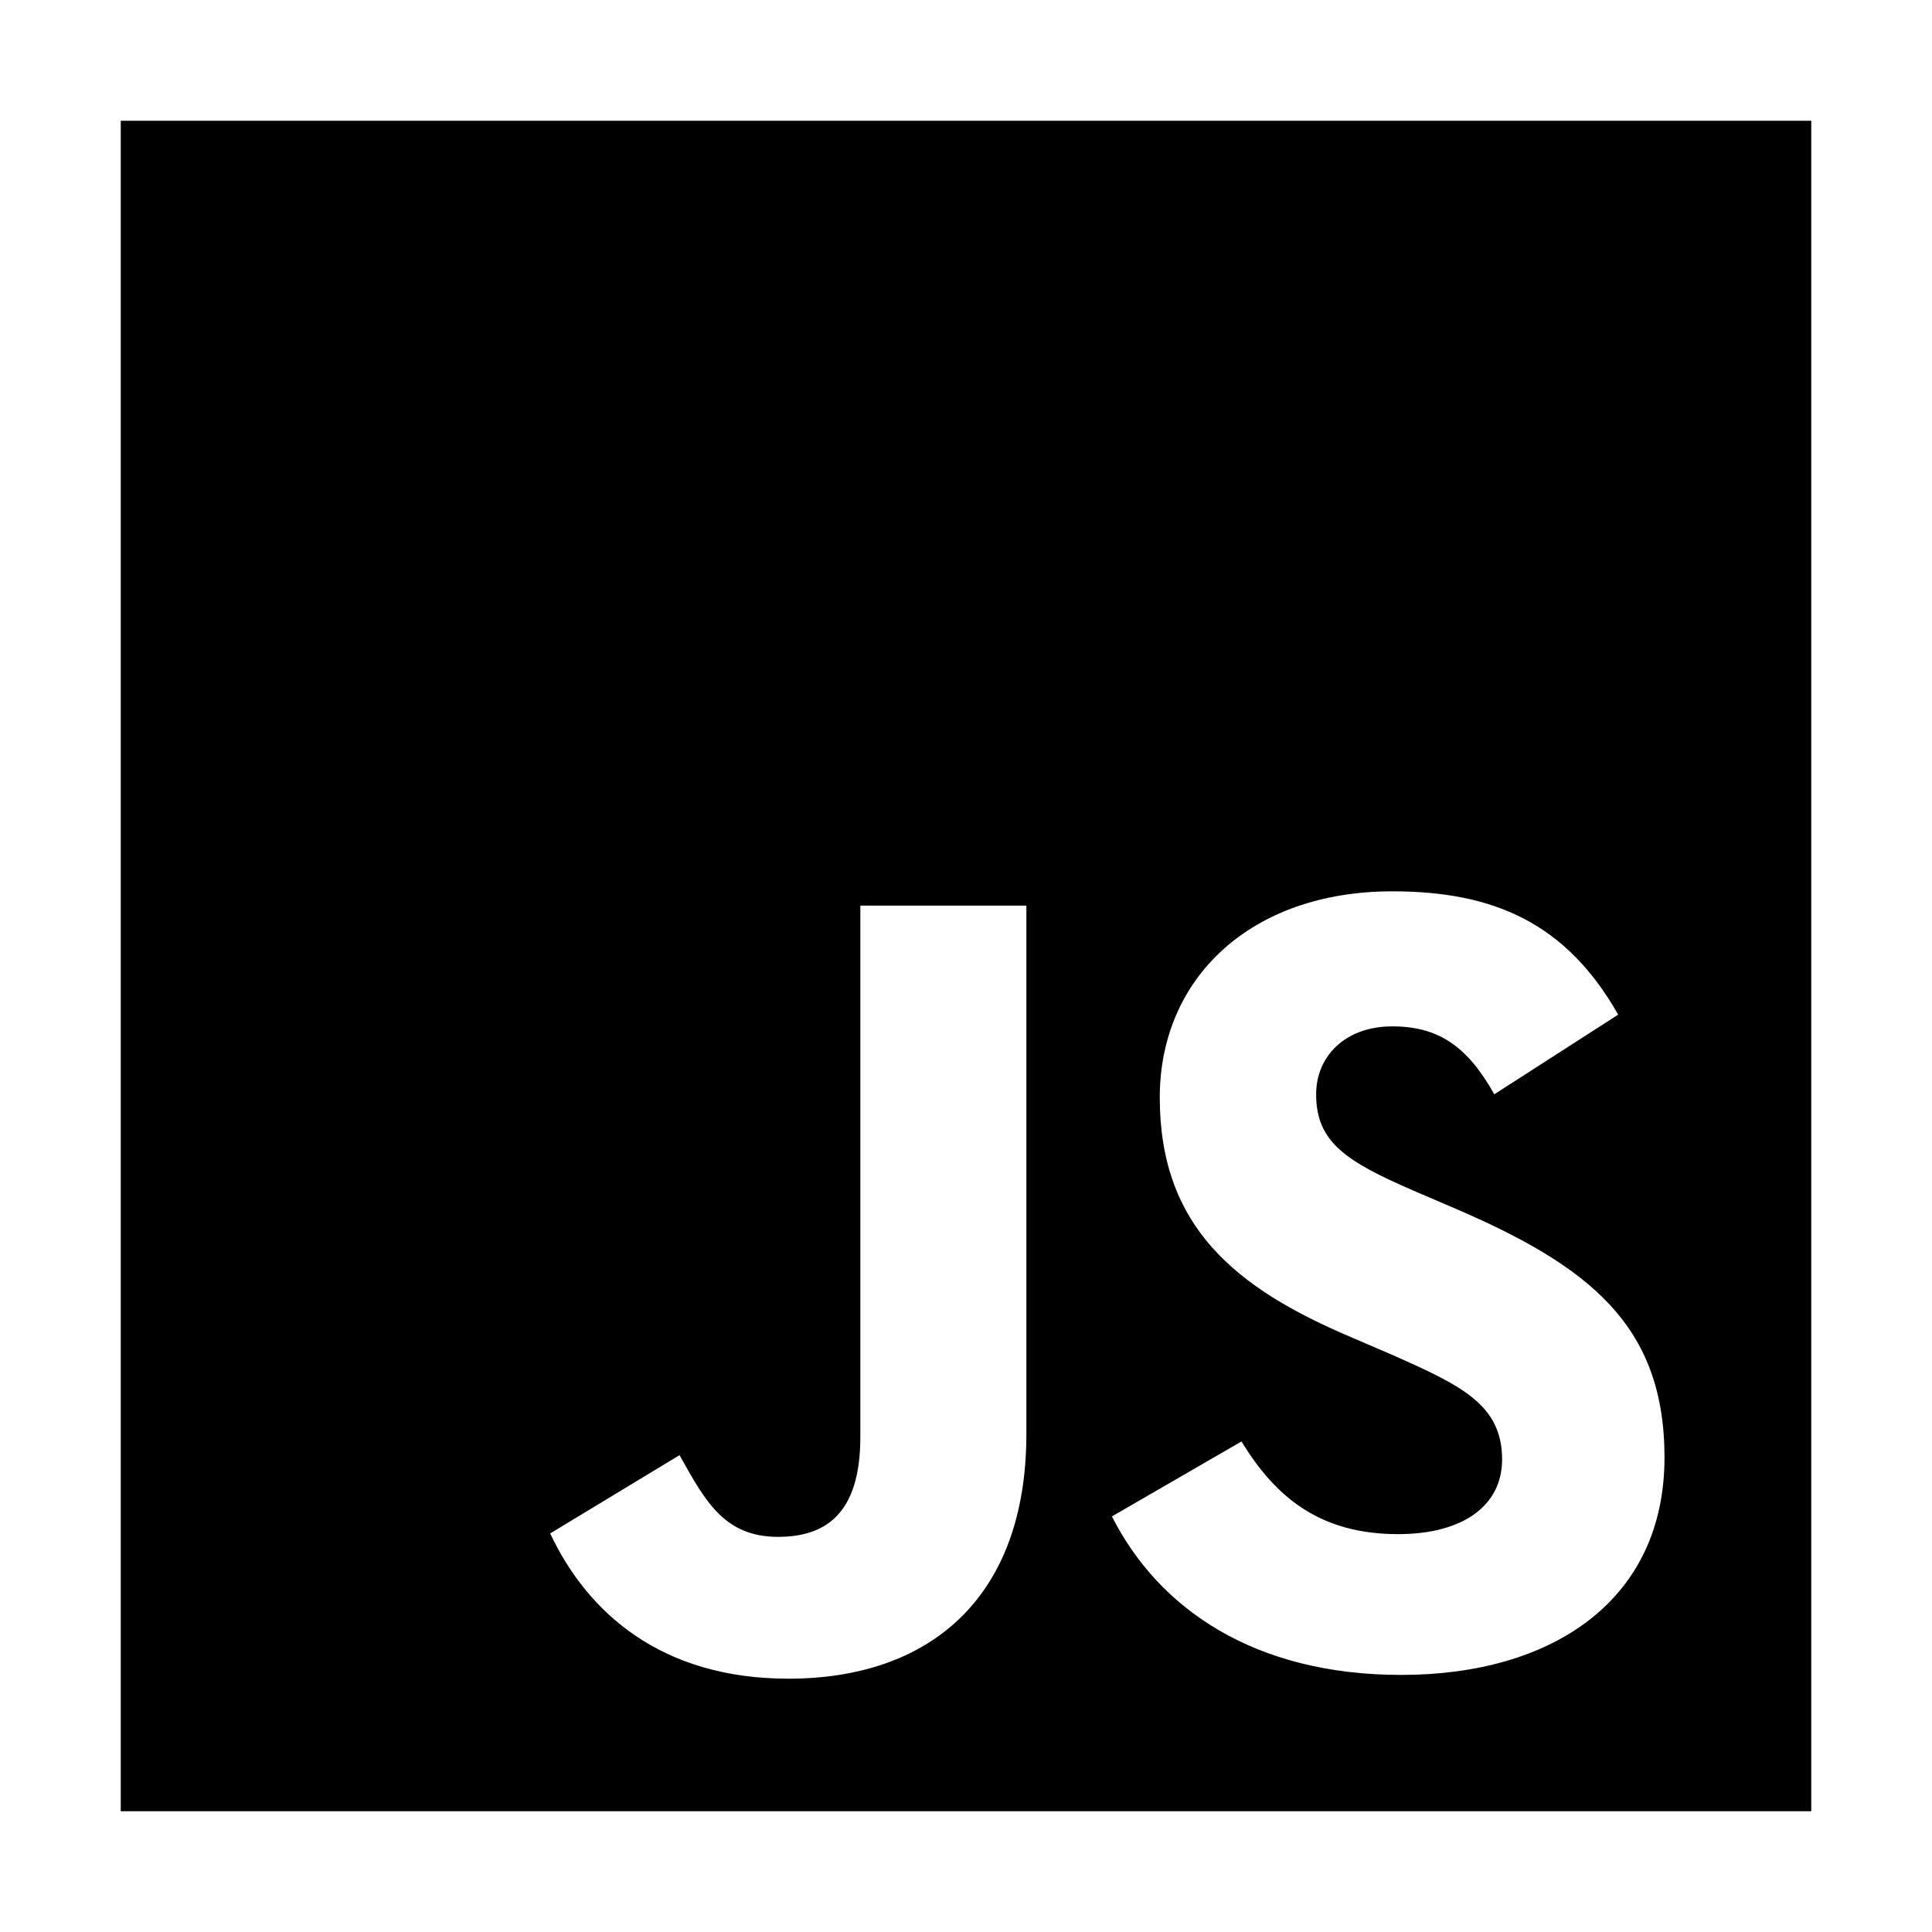
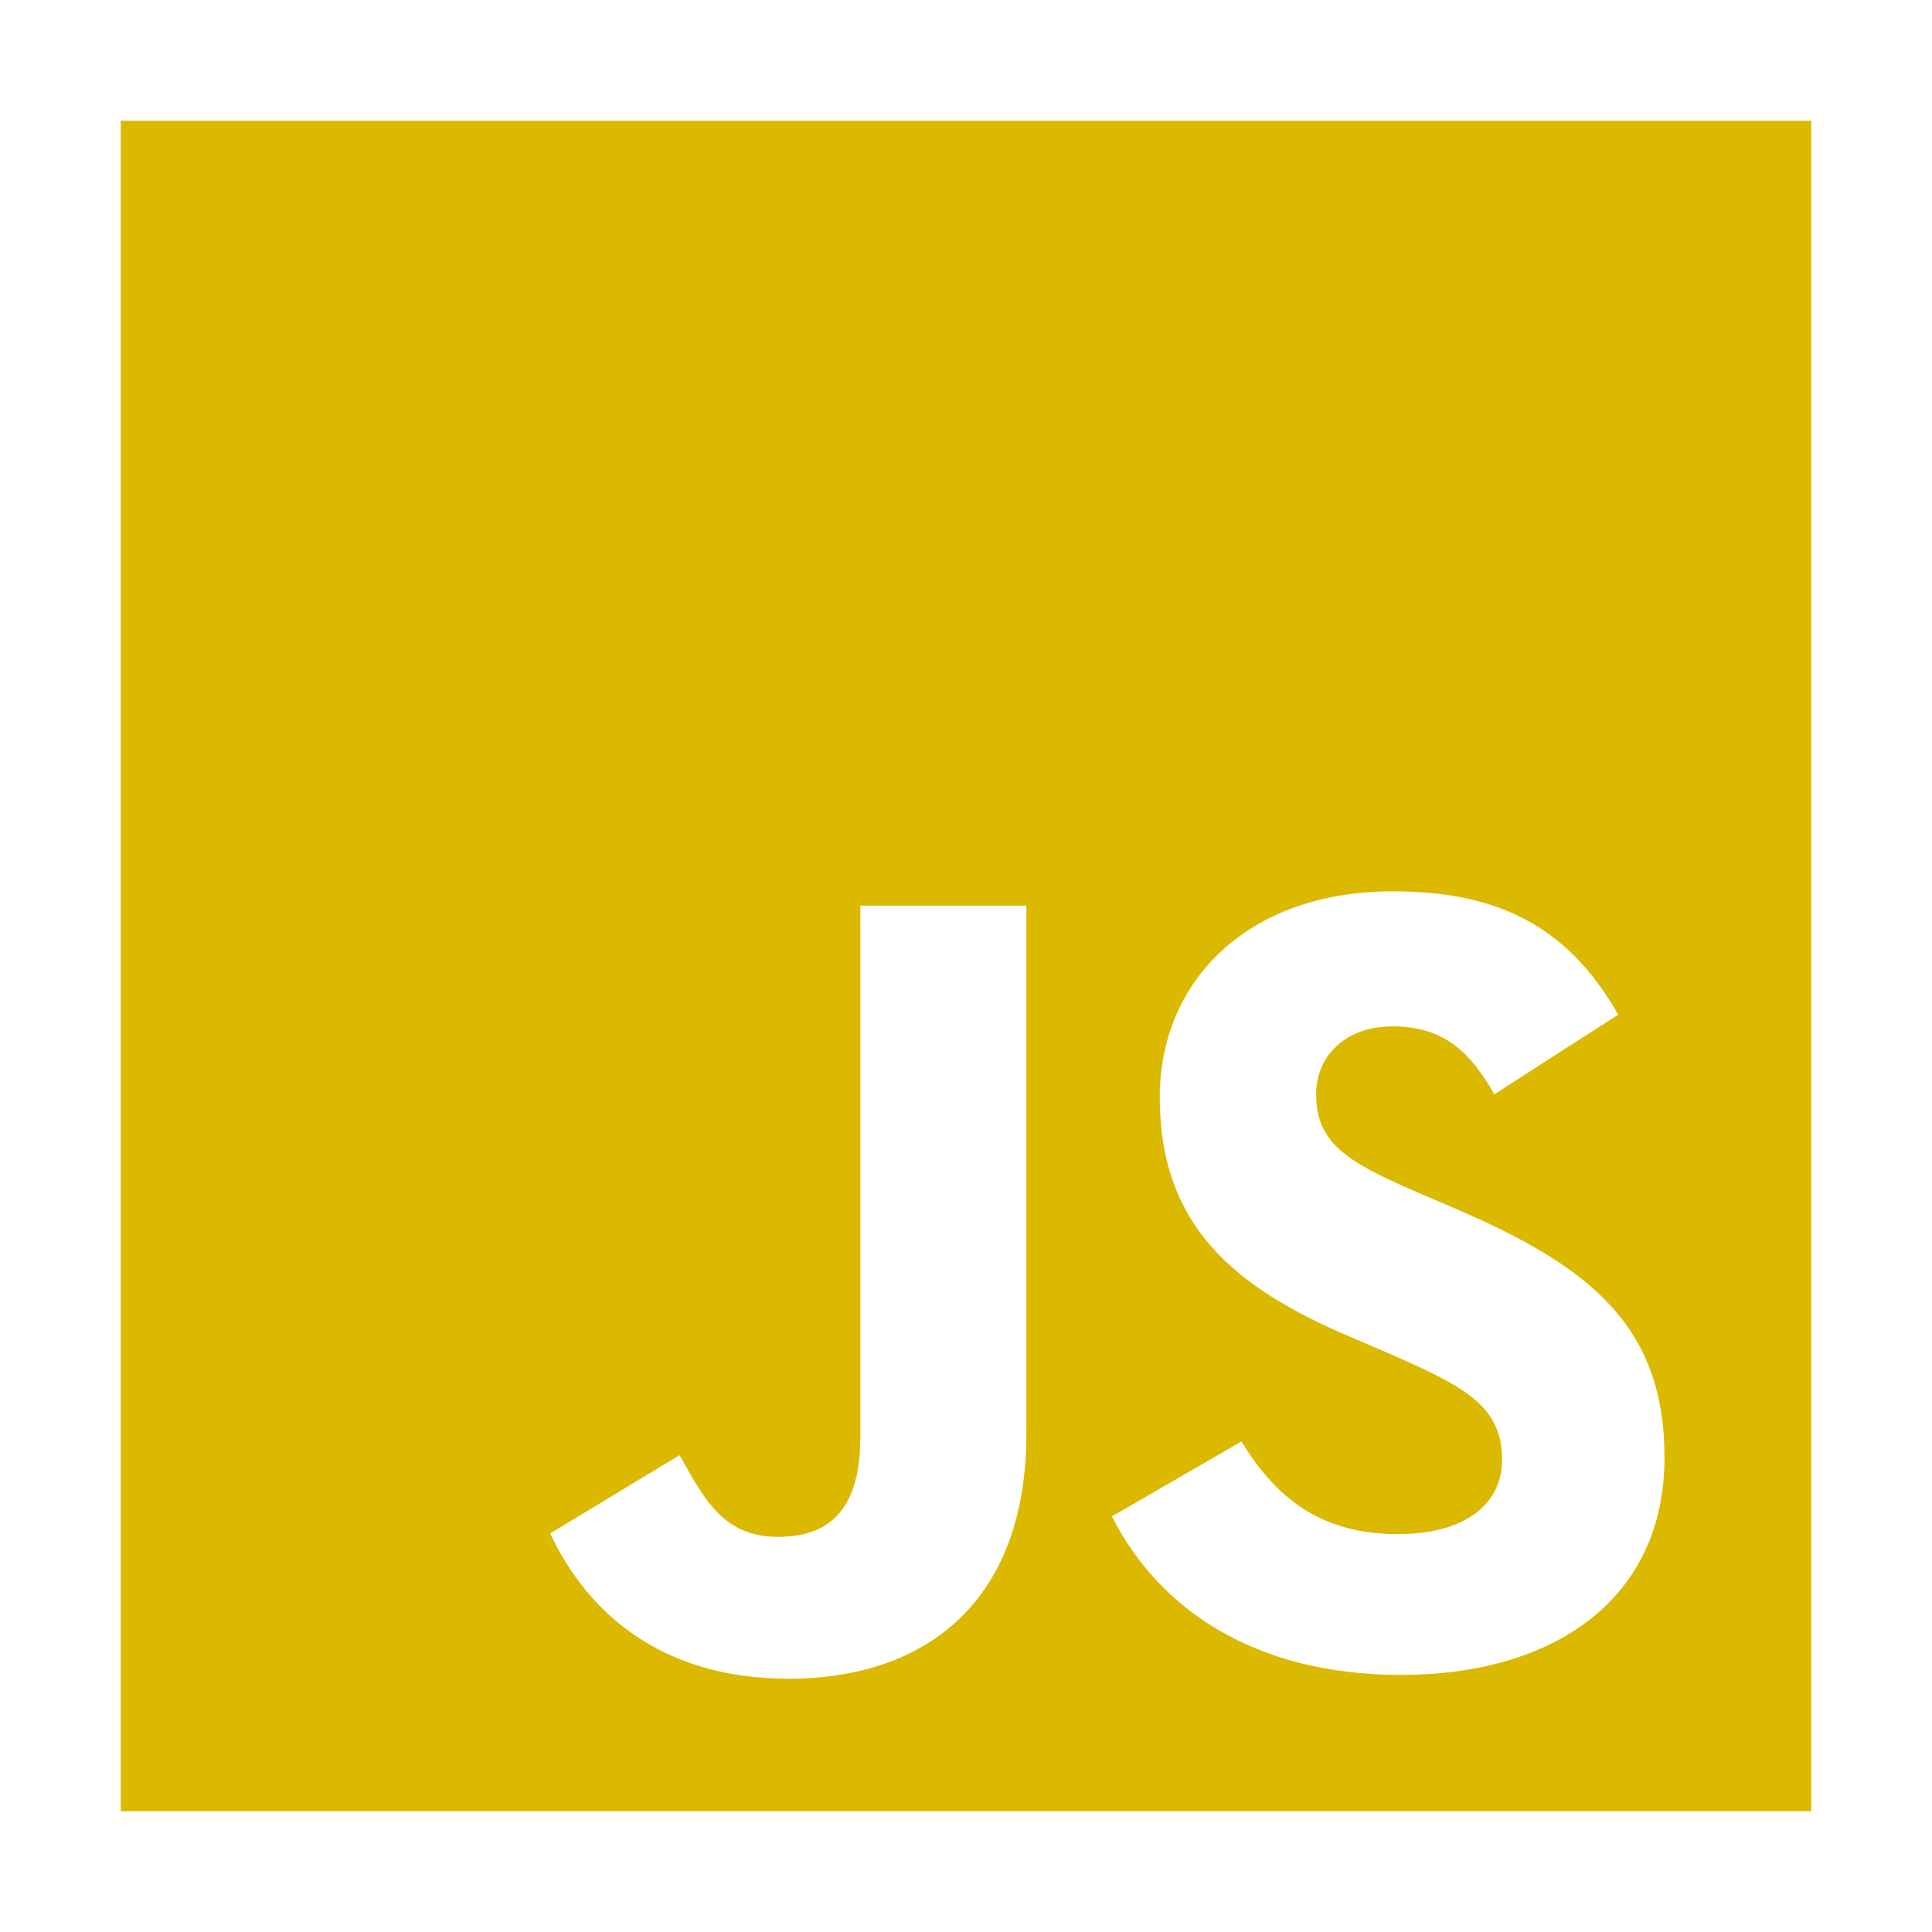
- <svg xmlns="http://www.w3.org/2000/svg" width="512px" height="512px" viewBox="0 0 512 512">
+ <svg xmlns="http://www.w3.org/2000/svg" width="512px" height="512px" viewBox="0 0 512 512" fill="#dab900">
  <path d="M32,32V480H480V32ZM272,380c0,43.61-25.76,64.87-63.05,64.87-33.68,0-53.23-17.44-63.15-38.49h0l34.28-20.75c6.61,11.73,11.63,21.65,26.06,21.65,12,0,21.86-5.41,21.86-26.46V240h44Zm99.35,63.87c-39.09,0-64.35-17.64-76.68-42h0L329,382c9,14.74,20.75,24.56,41.5,24.56,17.44,0,27.57-7.72,27.57-19.75,0-14.43-10.43-19.54-29.68-28l-10.52-4.52c-30.38-12.92-50.52-29.16-50.52-63.45,0-31.57,24.05-54.63,61.64-54.63,26.77,0,46,8.32,59.85,32.68L396,290c-7.22-12.93-15-18-27.06-18-12.33,0-20.15,7.82-20.15,18,0,12.63,7.82,17.74,25.86,25.56l10.52,4.51c35.79,15.34,55.94,31,55.94,66.16C441.12,424.13,411.35,443.87,371.35,443.87Z" />
</svg>
